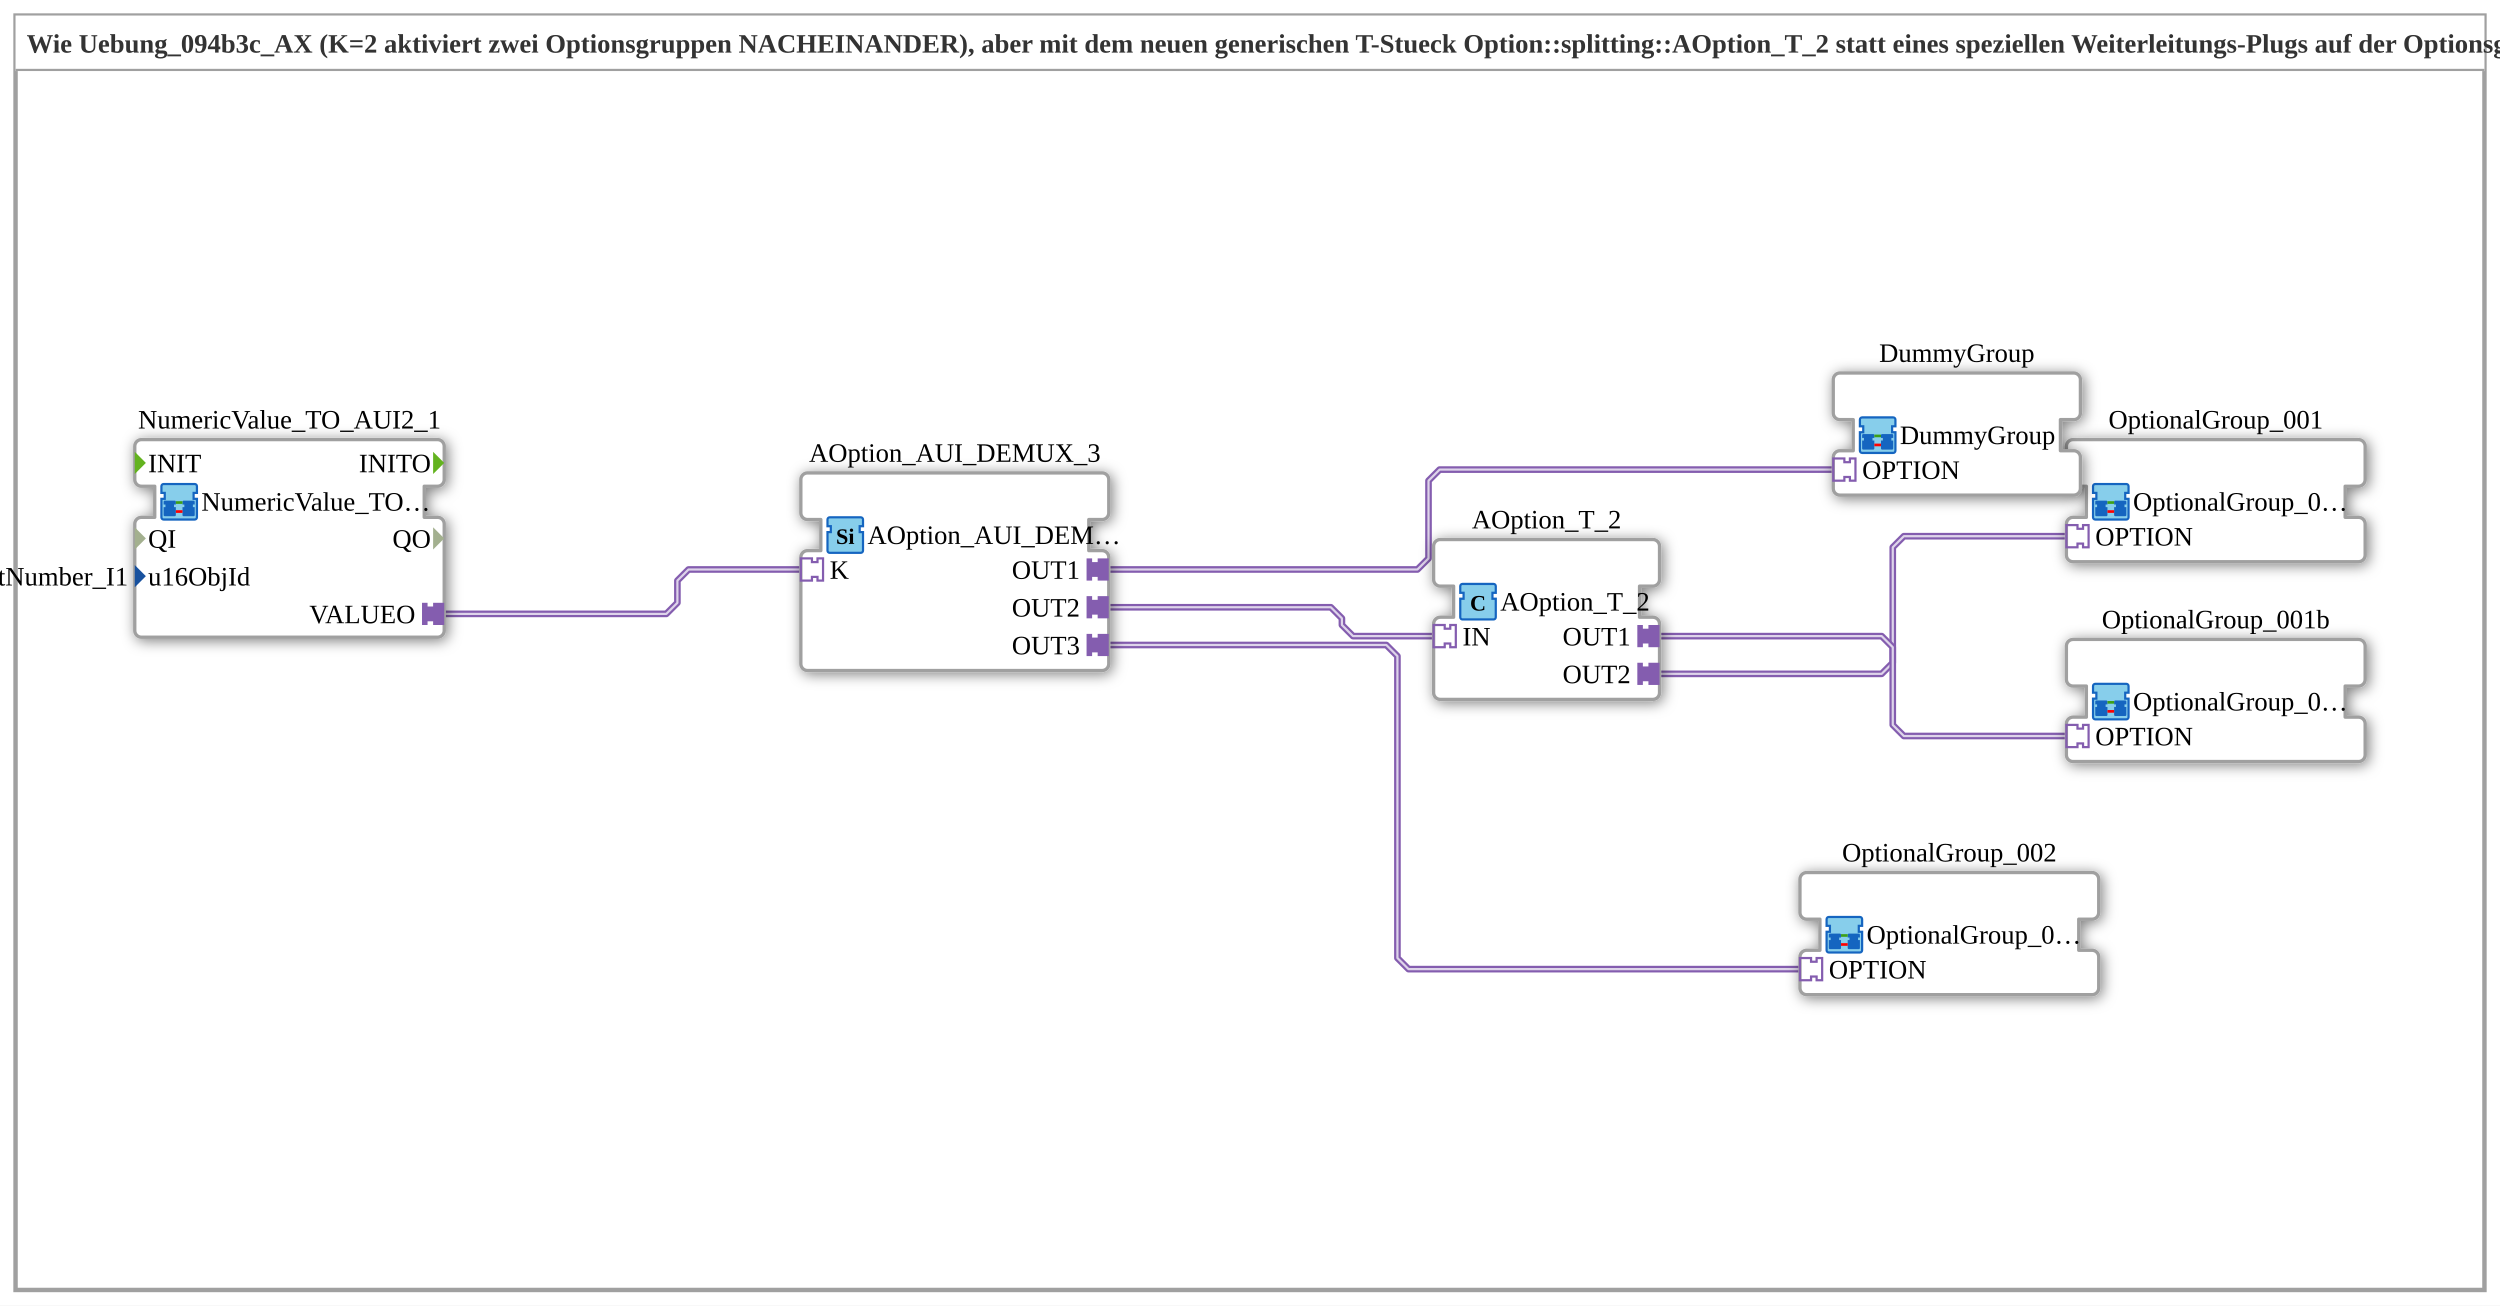
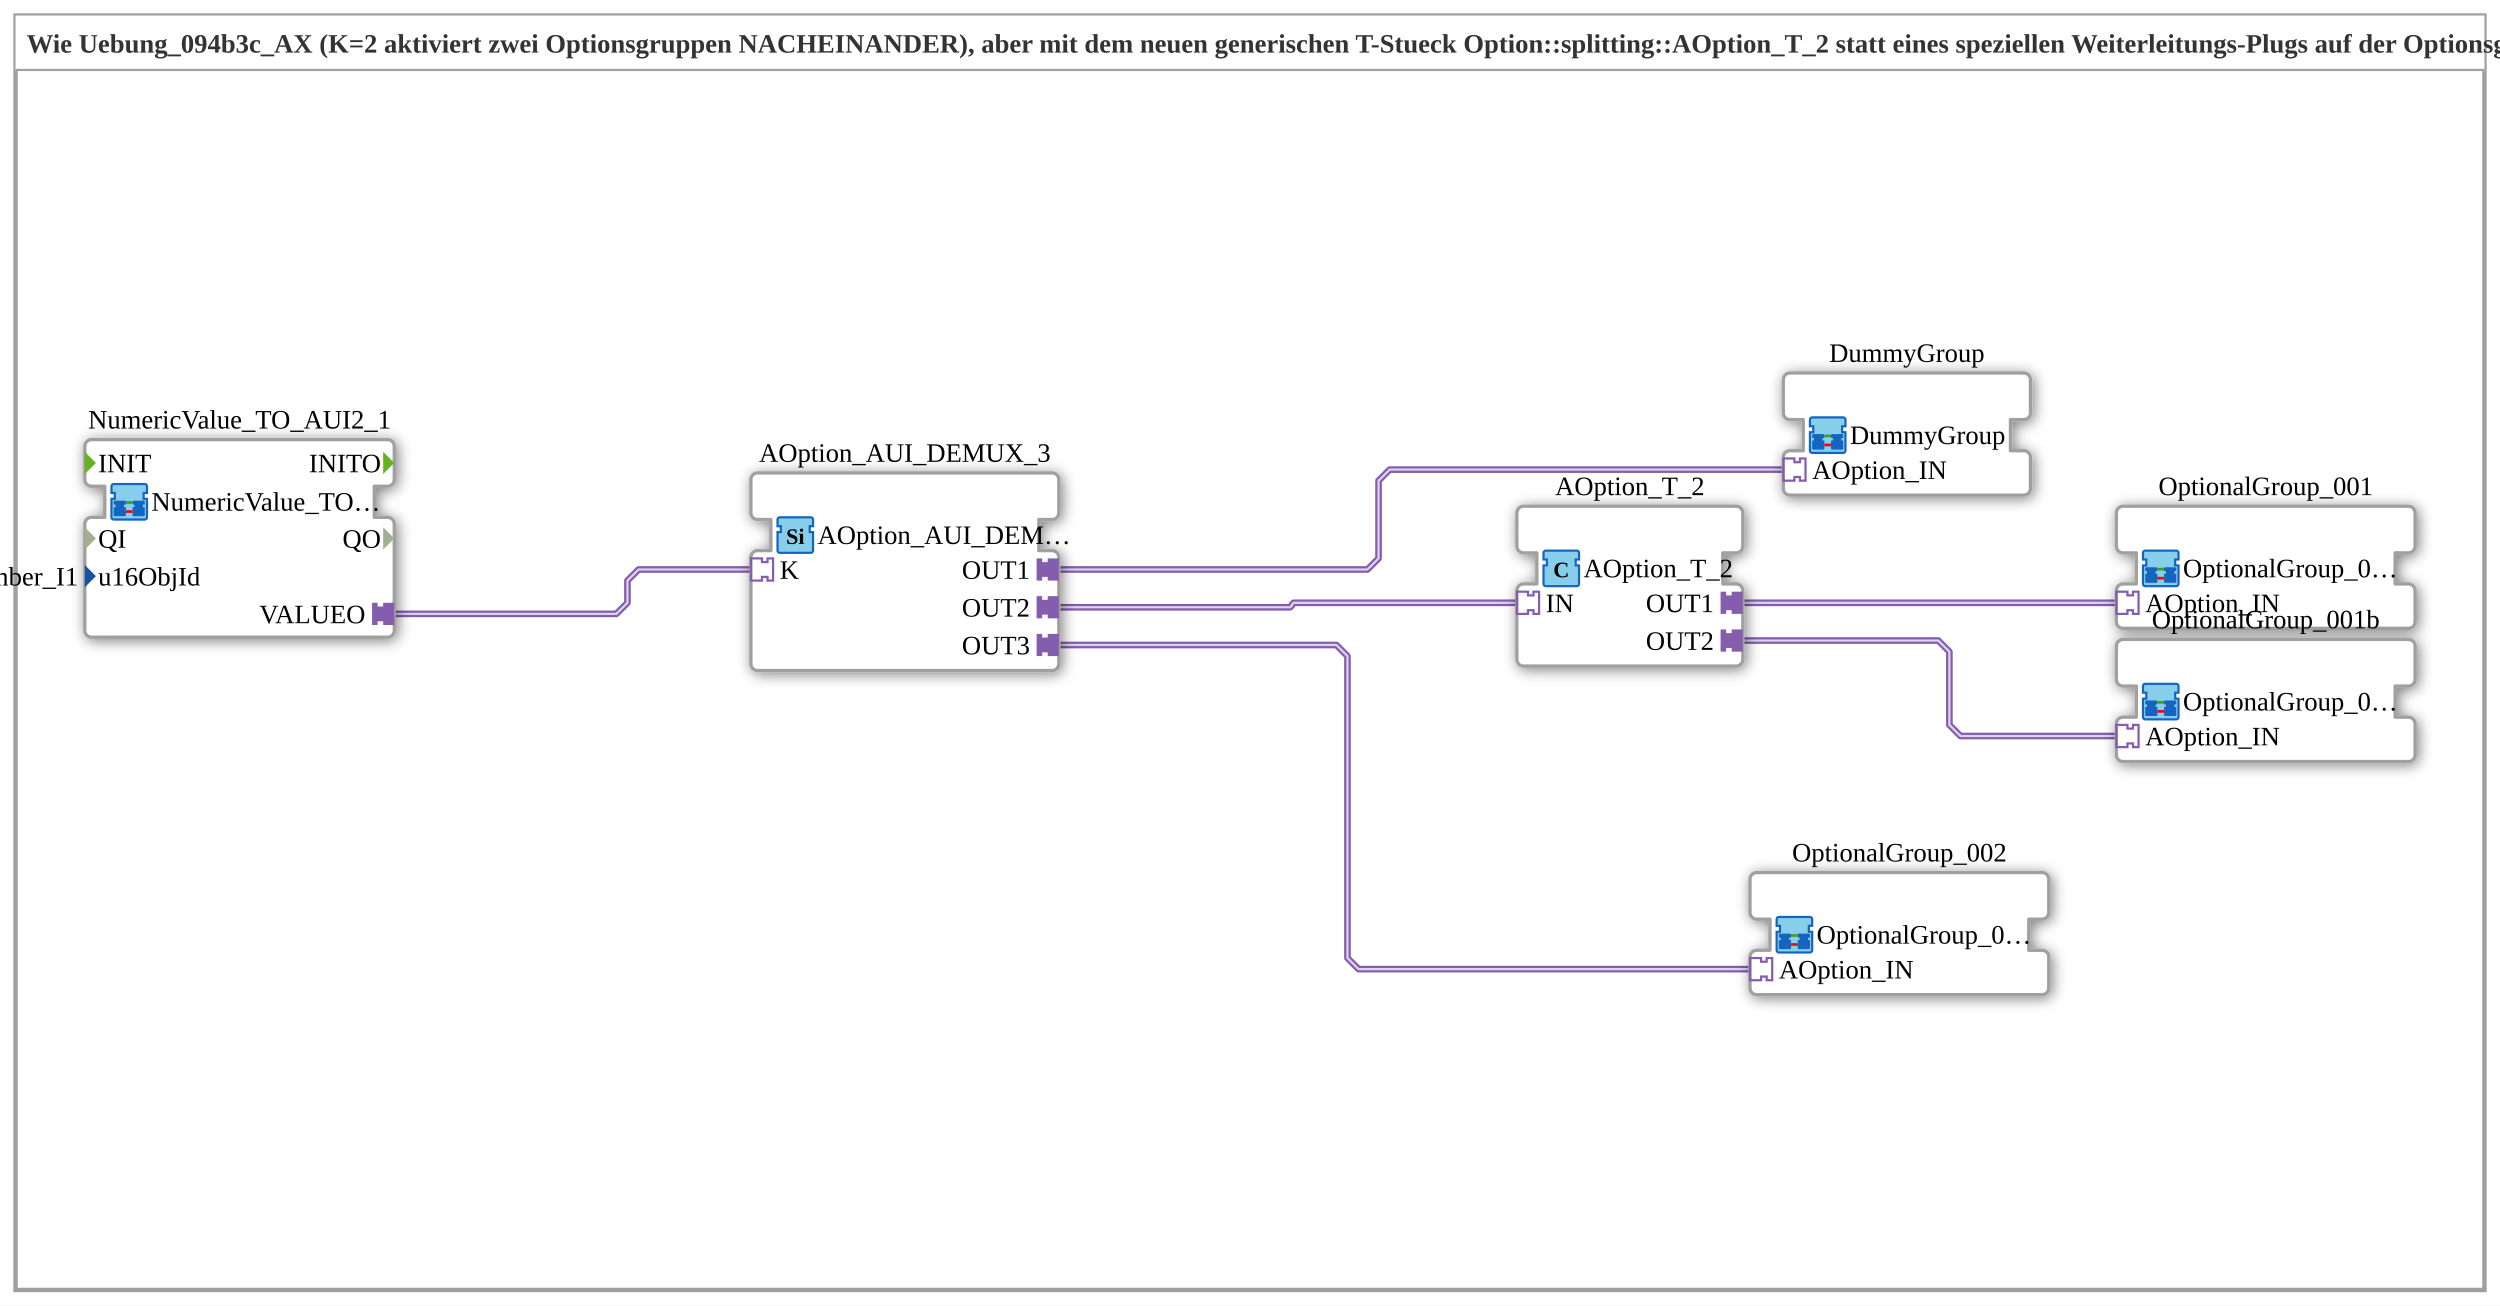
<svg xmlns="http://www.w3.org/2000/svg" viewBox="53.0 -93.0 1126.0 588.0" width="1126" height="588">
  <style>
    @font-face {
      font-family: "TGL 0-17_std";
      src: local("TGL 0-17_std"), url("../../../_static/fonts/TGL-0-17_std.ttf") format("truetype");
      font-style: normal;
      font-weight: normal;
    }
    @font-face {
      font-family: "TGL 0-17";
      src: local("TGL 0-17"), local("TGL 0-17 alt"), url("../../../_static/fonts/TGL-0-17_std.ttf") format("truetype");
      font-style: normal;
      font-weight: normal;
    }
    @font-face {
      font-family: "TGL 0-16_std";
      src: local("TGL 0-16_std"), url("../../../_static/fonts/TGL-0-16_std.ttf") format("truetype");
      font-style: normal;
      font-weight: normal;
    }
    @font-face {
      font-family: "TGL 0-16";
      src: local("TGL 0-16"), url("../../../_static/fonts/TGL-0-16_std.ttf") format("truetype");
      font-style: normal;
      font-weight: normal;
    }
  </style>
  <defs>
    <filter id="dropShadow" x="-20%" y="-20%" width="140%" height="140%">
      <feGaussianBlur in="SourceAlpha" stdDeviation="3" result="blur" />
      <feOffset in="blur" dx="1" dy="1" result="offsetBlur" />
      <feFlood flood-color="#000000" flood-opacity="0.5" result="shadowColor" />
      <feComposite in="shadowColor" in2="offsetBlur" operator="in" result="shadow" />
      <feMerge>
        <feMergeNode in="shadow" />
        <feMergeNode in="SourceGraphic" />
      </feMerge>
    </filter>
  </defs>
  <rect x="53.0" y="-93.0" width="1126.0" height="588.0" fill="white" />
  <rect x="60.0" y="-86.0" width="1112.0" height="574.0" fill="none" stroke="#A0A0A0" stroke-width="2" />
  <rect x="60.0" y="-86.0" width="1112.0" height="25.0" fill="white" stroke="none" />
  <line x1="60.0" y1="-61.5" x2="1172.0" y2="-61.5" stroke="#A0A0A0" stroke-width="1" />
  <text x="65.0" y="-69.3" font-family="'TGL 0-17_std', 'TGL 0-17', 'Times New Roman', Times, serif" font-size="12" font-weight="bold" fill="#333333">Wie Uebung_094b3c_AX (K=2 aktiviert zwei Optionsgruppen NACHEINANDER), aber mit dem neuen generischen T-Stueck Option::splitting::AOption_T_2 statt eines speziellen Weiterleitungs-Plugs auf der Optionsgruppe selbst: OptionalGroup_001 und OptionalGroup_001b sind beide die einfache, unveraenderte Variante (nur ein OPTION-Socket) - das T-Stueck sitzt extern zwischen DEMUX und den beiden Gruppen und kann genauso an eine dritte Gruppe (oder ein weiteres T-Stueck) weitergereicht werden.</text>
  <g id="sidebars">
  </g>
  <g id="connections">
-     <polyline points="253.1,183.5 353.1,183.5 358.1,178.5 358.1,168.5 363.1,163.5 413.7,163.5" fill="none" stroke="#845DAF" stroke-width="3" stroke-linejoin="round" />
-     <polyline points="253.1,183.5 353.1,183.5 358.1,178.5 358.1,168.5 363.1,163.5 413.7,163.5" fill="none" stroke="#DED4EA" stroke-width="1" stroke-linejoin="round" />
-     <polyline points="552.4,180.5 652.4,180.5 657.4,185.5 657.4,188.5 662.4,193.5 698.7,193.5" fill="none" stroke="#845DAF" stroke-width="3" stroke-linejoin="round" />
-     <polyline points="552.4,180.5 652.4,180.5 657.4,185.5 657.4,188.5 662.4,193.5 698.7,193.5" fill="none" stroke="#DED4EA" stroke-width="1" stroke-linejoin="round" />
-     <polyline points="800.5,210.5 900.5,210.5 905.5,205.5 905.5,153.5 910.5,148.5 983.7,148.5" fill="none" stroke="#845DAF" stroke-width="3" stroke-linejoin="round" />
-     <polyline points="800.5,210.5 900.5,210.5 905.5,205.5 905.5,153.5 910.5,148.5 983.7,148.5" fill="none" stroke="#DED4EA" stroke-width="1" stroke-linejoin="round" />
-     <polyline points="800.5,193.5 900.5,193.5 905.5,198.5 905.5,233.5 910.5,238.5 983.7,238.5" fill="none" stroke="#845DAF" stroke-width="3" stroke-linejoin="round" />
-     <polyline points="800.5,193.5 900.5,193.5 905.5,198.5 905.5,233.5 910.5,238.5 983.7,238.5" fill="none" stroke="#DED4EA" stroke-width="1" stroke-linejoin="round" />
-     <polyline points="552.4,197.5 677.4,197.5 682.4,202.5 682.4,338.5 687.4,343.5 863.7,343.5" fill="none" stroke="#845DAF" stroke-width="3" stroke-linejoin="round" />
-     <polyline points="552.4,197.5 677.4,197.5 682.4,202.5 682.4,338.5 687.4,343.5 863.7,343.5" fill="none" stroke="#DED4EA" stroke-width="1" stroke-linejoin="round" />
-     <polyline points="552.4,163.5 691.4,163.5 696.4,158.5 696.4,123.5 701.4,118.5 878.7,118.5" fill="none" stroke="#845DAF" stroke-width="3" stroke-linejoin="round" />
-     <polyline points="552.4,163.5 691.4,163.5 696.4,158.5 696.4,123.5 701.4,118.5 878.7,118.5" fill="none" stroke="#DED4EA" stroke-width="1" stroke-linejoin="round" />
+     <polyline points="230.6,183.5 330.6,183.5 335.6,178.5 335.6,168.5 340.6,163.5 391.2,163.5" fill="none" stroke="#845DAF" stroke-width="3" stroke-linejoin="round" />
+     <polyline points="230.6,183.5 330.6,183.5 335.6,178.5 335.6,168.5 340.6,163.5 391.2,163.5" fill="none" stroke="#DED4EA" stroke-width="1" stroke-linejoin="round" />
+     <polyline points="529.9,180.5 634.1,180.5 634.9,179.7 634.9,179.3 635.7,178.5 736.2,178.5" fill="none" stroke="#845DAF" stroke-width="3" stroke-linejoin="round" />
+     <polyline points="529.9,180.5 634.1,180.5 634.9,179.7 634.9,179.3 635.7,178.5 736.2,178.5" fill="none" stroke="#DED4EA" stroke-width="1" stroke-linejoin="round" />
+     <polyline points="838.0,195.5 926.0,195.5 931.0,200.5 931.0,233.5 936.0,238.5 1006.2,238.5" fill="none" stroke="#845DAF" stroke-width="3" stroke-linejoin="round" />
+     <polyline points="838.0,195.5 926.0,195.5 931.0,200.5 931.0,233.5 936.0,238.5 1006.2,238.5" fill="none" stroke="#DED4EA" stroke-width="1" stroke-linejoin="round" />
+     <polyline points="529.9,197.5 654.9,197.5 659.9,202.5 659.9,338.5 664.9,343.5 841.2,343.5" fill="none" stroke="#845DAF" stroke-width="3" stroke-linejoin="round" />
+     <polyline points="529.9,197.5 654.9,197.5 659.9,202.5 659.9,338.5 664.9,343.5 841.2,343.5" fill="none" stroke="#DED4EA" stroke-width="1" stroke-linejoin="round" />
+     <polyline points="529.9,163.5 668.9,163.5 673.9,158.5 673.9,123.5 678.9,118.5 856.2,118.5" fill="none" stroke="#845DAF" stroke-width="3" stroke-linejoin="round" />
+     <polyline points="529.9,163.5 668.9,163.5 673.9,158.5 673.9,123.5 678.9,118.5 856.2,118.5" fill="none" stroke="#DED4EA" stroke-width="1" stroke-linejoin="round" />
+     <polyline points="838.0,178.5 1006.2,178.5" fill="none" stroke="#845DAF" stroke-width="3" stroke-linejoin="round" />
+     <polyline points="838.0,178.5 1006.2,178.5" fill="none" stroke="#DED4EA" stroke-width="1" stroke-linejoin="round" />
  </g>
  <g id="interface_ports">
  </g>
  <g id="instances">
-     <g id="fb_AOption_AUI_DEMUX_3" transform="translate(413.7, 120.0)">
+     <g id="fb_AOption_AUI_DEMUX_3" transform="translate(391.2, 120.0)">
      <path d="M 3 0             L 135.688 0             A 3 3 0 0 1 138.688 3             L 138.688 18             A 3 3 0 0 1 135.688 21             L 129.688 21             L 129.688 35             L 135.688 35             A 3 3 0 0 1 138.688 38             L 138.688 86             A 3 3 0 0 1 135.688 89             L 3 89             A 3 3 0 0 1 0 86             L 0 38             A 3 3 0 0 1 3 35             L 9 35             L 9 21             L 3 21             A 3 3 0 0 1 0 18             L 0 3             A 3 3 0 0 1 3 0             Z" fill="#FFFFFF" stroke="#A0A0A0" stroke-width="1.5" stroke-linejoin="round" filter="url(#dropShadow)" />
      <path d="M 13.0 20.0             L 27.0 20.0             A 1 1 0 0 1 28.0 21.0             L 28.0 24.0             L 26.5 24.0             L 26.5 26.667             L 28.0 26.667             L 28.0 35.0             A 1 1 0 0 1 27.0 36.0             L 13.0 36.0             A 1 1 0 0 1 12.0 35.0             L 12.0 26.667             L 13.5 26.667             L 13.5 24.0             L 12.0 24.0             L 12.0 21.0             A 1 1 0 0 1 13.0 20.0             Z" fill="#87CEEB" stroke="#1565C0" stroke-width="1" />
      <text x="20.0" y="32.0" font-family="'TGL 0-17_std', 'TGL 0-17', 'Times New Roman', Times, serif" font-size="10" font-weight="bold" fill="#000000" text-anchor="middle">Si</text>
      <text x="30.0" y="32.0" font-family="'TGL 0-16_std', 'TGL 0-16', 'Times New Roman', Times, serif" font-size="12" fill="#000000">AOption_AUI_DEM…</text>
      <path d="M 0 38.5             L 5.0 38.5             L 5.0 40.167             L 7.5 40.167             L 7.5 38.5             L 10 38.5             L 10 48.5             L 7.5 48.5             L 7.5 46.833             L 5.0 46.833             L 5.0 48.5             L 0 48.5             Z" fill="none" stroke="#845DAF" stroke-width="1" />
      <text x="13" y="47.7" font-family="'TGL 0-17_std', 'TGL 0-17', 'Times New Roman', Times, serif" font-size="12" fill="#000000">K</text>
      <path d="M 128.688 38.5             L 131.188 38.5             L 131.188 40.167             L 133.688 40.167             L 133.688 38.5             L 138.688 38.5             L 138.688 48.5             L 133.688 48.5             L 133.688 46.833             L 131.188 46.833             L 131.188 48.5             L 128.688 48.5             Z" fill="#845DAF" />
      <text x="125.688" y="47.7" font-family="'TGL 0-17_std', 'TGL 0-17', 'Times New Roman', Times, serif" font-size="12" fill="#000000" text-anchor="end">OUT1</text>
      <path d="M 128.688 55.5             L 131.188 55.5             L 131.188 57.167             L 133.688 57.167             L 133.688 55.5             L 138.688 55.5             L 138.688 65.5             L 133.688 65.5             L 133.688 63.833             L 131.188 63.833             L 131.188 65.5             L 128.688 65.5             Z" fill="#845DAF" />
      <text x="125.688" y="64.7" font-family="'TGL 0-17_std', 'TGL 0-17', 'Times New Roman', Times, serif" font-size="12" fill="#000000" text-anchor="end">OUT2</text>
      <path d="M 128.688 72.5             L 131.188 72.5             L 131.188 74.167             L 133.688 74.167             L 133.688 72.5             L 138.688 72.5             L 138.688 82.5             L 133.688 82.5             L 133.688 80.833             L 131.188 80.833             L 131.188 82.5             L 128.688 82.5             Z" fill="#845DAF" />
      <text x="125.688" y="81.7" font-family="'TGL 0-17_std', 'TGL 0-17', 'Times New Roman', Times, serif" font-size="12" fill="#000000" text-anchor="end">OUT3</text>
      <text x="69.344" y="-5" font-family="'TGL 0-17_std', 'TGL 0-17', 'Times New Roman', Times, serif" font-size="12" fill="#000000" text-anchor="middle">AOption_AUI_DEMUX_3</text>
    </g>
-     <g id="fb_AOption_T_2" transform="translate(698.7, 150.0)">
+     <g id="fb_AOption_T_2" transform="translate(736.2, 135.0)">
      <path d="M 3 0             L 98.75 0             A 3 3 0 0 1 101.75 3             L 101.75 18             A 3 3 0 0 1 98.75 21             L 92.75 21             L 92.75 35             L 98.75 35             A 3 3 0 0 1 101.75 38             L 101.75 69             A 3 3 0 0 1 98.75 72             L 3 72             A 3 3 0 0 1 0 69             L 0 38             A 3 3 0 0 1 3 35             L 9 35             L 9 21             L 3 21             A 3 3 0 0 1 0 18             L 0 3             A 3 3 0 0 1 3 0             Z" fill="#FFFFFF" stroke="#A0A0A0" stroke-width="1.5" stroke-linejoin="round" filter="url(#dropShadow)" />
      <path d="M 13.0 20.0             L 27.0 20.0             A 1 1 0 0 1 28.0 21.0             L 28.0 24.0             L 26.5 24.0             L 26.5 26.667             L 28.0 26.667             L 28.0 35.0             A 1 1 0 0 1 27.0 36.0             L 13.0 36.0             A 1 1 0 0 1 12.0 35.0             L 12.0 26.667             L 13.5 26.667             L 13.5 24.0             L 12.0 24.0             L 12.0 21.0             A 1 1 0 0 1 13.0 20.0             Z" fill="#87CEEB" stroke="#1565C0" stroke-width="1" />
      <text x="20.0" y="32.0" font-family="'TGL 0-17_std', 'TGL 0-17', 'Times New Roman', Times, serif" font-size="10" font-weight="bold" fill="#000000" text-anchor="middle">C</text>
      <text x="30.0" y="32.0" font-family="'TGL 0-16_std', 'TGL 0-16', 'Times New Roman', Times, serif" font-size="12" fill="#000000">AOption_T_2</text>
      <path d="M 0 38.5             L 5.0 38.5             L 5.0 40.167             L 7.5 40.167             L 7.5 38.5             L 10 38.5             L 10 48.5             L 7.5 48.5             L 7.5 46.833             L 5.0 46.833             L 5.0 48.5             L 0 48.5             Z" fill="none" stroke="#845DAF" stroke-width="1" />
      <text x="13" y="47.7" font-family="'TGL 0-17_std', 'TGL 0-17', 'Times New Roman', Times, serif" font-size="12" fill="#000000">IN</text>
      <path d="M 91.75 38.5             L 94.25 38.5             L 94.25 40.167             L 96.75 40.167             L 96.75 38.5             L 101.75 38.5             L 101.75 48.5             L 96.75 48.5             L 96.75 46.833             L 94.25 46.833             L 94.25 48.5             L 91.75 48.5             Z" fill="#845DAF" />
      <text x="88.75" y="47.7" font-family="'TGL 0-17_std', 'TGL 0-17', 'Times New Roman', Times, serif" font-size="12" fill="#000000" text-anchor="end">OUT1</text>
      <path d="M 91.75 55.5             L 94.25 55.5             L 94.25 57.167             L 96.75 57.167             L 96.75 55.5             L 101.75 55.5             L 101.75 65.5             L 96.75 65.5             L 96.75 63.833             L 94.25 63.833             L 94.25 65.5             L 91.75 65.5             Z" fill="#845DAF" />
      <text x="88.75" y="64.7" font-family="'TGL 0-17_std', 'TGL 0-17', 'Times New Roman', Times, serif" font-size="12" fill="#000000" text-anchor="end">OUT2</text>
      <text x="50.875" y="-5" font-family="'TGL 0-17_std', 'TGL 0-17', 'Times New Roman', Times, serif" font-size="12" fill="#000000" text-anchor="middle">AOption_T_2</text>
    </g>
-     <g id="fb_NumericValue_TO_AUI2_1" transform="translate(113.7, 105.0)">
+     <g id="fb_NumericValue_TO_AUI2_1" transform="translate(91.2, 105.0)">
      <path d="M 3 0             L 136.375 0             A 3 3 0 0 1 139.375 3             L 139.375 18             A 3 3 0 0 1 136.375 21             L 130.375 21             L 130.375 35             L 136.375 35             A 3 3 0 0 1 139.375 38             L 139.375 86             A 3 3 0 0 1 136.375 89             L 3 89             A 3 3 0 0 1 0 86             L 0 38             A 3 3 0 0 1 3 35             L 9 35             L 9 21             L 3 21             A 3 3 0 0 1 0 18             L 0 3             A 3 3 0 0 1 3 0             Z" fill="#FFFFFF" stroke="#A0A0A0" stroke-width="1.5" stroke-linejoin="round" filter="url(#dropShadow)" />
      <path d="M 13.0 20.0             L 27.0 20.0             A 1 1 0 0 1 28.0 21.0             L 28.0 24.0             L 26.5 24.0             L 26.5 26.667             L 28.0 26.667             L 28.0 35.0             A 1 1 0 0 1 27.0 36.0             L 13.0 36.0             A 1 1 0 0 1 12.0 35.0             L 12.0 26.667             L 13.5 26.667             L 13.5 24.0             L 12.0 24.0             L 12.0 21.0             A 1 1 0 0 1 13.0 20.0             Z" fill="#87CEEB" stroke="#1565C0" stroke-width="1" />
      <path d="M 13.5 27.5 L 18.0 27.5 A 0.5 0.5 0 0 1 18.5 28.0 L 18.5 29.25 L 17.675 29.25 L 17.675 30.417 L 18.5 30.417 L 18.5 34.0 A 0.5 0.5 0 0 1 18.0 34.5 L 13.5 34.5 A 0.5 0.5 0 0 1 13.0 34.0 L 13.0 30.417 L 13.825 30.417 L 13.825 29.25 L 13.0 29.25 L 13.0 28.0 A 0.5 0.5 0 0 1 13.5 27.5 Z" fill="#1565C0" stroke="none" />
      <path d="M 22.0 27.5 L 26.5 27.5 A 0.5 0.5 0 0 1 27.0 28.0 L 27.0 29.25 L 26.175 29.25 L 26.175 30.417 L 27.0 30.417 L 27.0 34.0 A 0.5 0.5 0 0 1 26.5 34.5 L 22.0 34.5 A 0.5 0.5 0 0 1 21.5 34.0 L 21.5 30.417 L 22.325 30.417 L 22.325 29.25 L 21.5 29.25 L 21.5 28.0 A 0.5 0.5 0 0 1 22.0 27.5 Z" fill="#1565C0" stroke="none" />
      <line x1="18.5" y1="28.34" x2="21.5" y2="28.34" stroke="#3DA015" stroke-width="1.2" />
      <line x1="18.5" y1="32.4" x2="21.5" y2="32.4" stroke="#FF0000" stroke-width="1.2" />
      <text x="30.0" y="32.0" font-family="'TGL 0-16_std', 'TGL 0-16', 'Times New Roman', Times, serif" font-size="12" fill="#000000">NumericValue_TO…</text>
      <polygon points="0,5.5 5,10.5 0,15.5" fill="#63B31F" />
      <text x="6" y="14.7" font-family="'TGL 0-17_std', 'TGL 0-17', 'Times New Roman', Times, serif" font-size="12" fill="#000000">INIT</text>
      <polygon points="134.375,5.5 139.375,10.5 134.375,15.5" fill="#63B31F" />
      <text x="133.375" y="14.7" font-family="'TGL 0-17_std', 'TGL 0-17', 'Times New Roman', Times, serif" font-size="12" fill="#000000" text-anchor="end">INITO</text>
      <polygon points="0,39.5 5,44.5 0,49.5" fill="#A3B08F" />
      <text x="6" y="48.7" font-family="'TGL 0-17_std', 'TGL 0-17', 'Times New Roman', Times, serif" font-size="12" fill="#000000">QI</text>
      <polygon points="0,56.5 5,61.5 0,66.5" fill="#18519E" />
      <text x="6" y="65.7" font-family="'TGL 0-17_std', 'TGL 0-17', 'Times New Roman', Times, serif" font-size="12" fill="#000000">u16ObjId</text>
      <polygon points="134.375,39.5 139.375,44.5 134.375,49.5" fill="#A3B08F" />
      <text x="133.375" y="48.7" font-family="'TGL 0-17_std', 'TGL 0-17', 'Times New Roman', Times, serif" font-size="12" fill="#000000" text-anchor="end">QO</text>
      <text x="-3" y="65.7" font-family="'TGL 0-17_std', 'TGL 0-17', 'Times New Roman', Times, serif" font-size="12" fill="#000000" text-anchor="end">InputNumber_I1</text>
      <path d="M 129.375 73.5             L 131.875 73.5             L 131.875 75.167             L 134.375 75.167             L 134.375 73.5             L 139.375 73.5             L 139.375 83.5             L 134.375 83.5             L 134.375 81.833             L 131.875 81.833             L 131.875 83.5             L 129.375 83.5             Z" fill="#845DAF" />
      <text x="126.375" y="82.7" font-family="'TGL 0-17_std', 'TGL 0-17', 'Times New Roman', Times, serif" font-size="12" fill="#000000" text-anchor="end">VALUEO</text>
      <text x="69.688" y="-5" font-family="'TGL 0-17_std', 'TGL 0-17', 'Times New Roman', Times, serif" font-size="12" fill="#000000" text-anchor="middle">NumericValue_TO_AUI2_1</text>
    </g>
-     <g id="fb_OptionalGroup_001" transform="translate(983.7, 105.0)">
+     <g id="fb_OptionalGroup_001" transform="translate(1006.2, 135.0)">
      <path d="M 3 0             L 131.562 0             A 3 3 0 0 1 134.562 3             L 134.562 18             A 3 3 0 0 1 131.562 21             L 125.562 21             L 125.562 35             L 131.562 35             A 3 3 0 0 1 134.562 38             L 134.562 52             A 3 3 0 0 1 131.562 55             L 3 55             A 3 3 0 0 1 0 52             L 0 38             A 3 3 0 0 1 3 35             L 9 35             L 9 21             L 3 21             A 3 3 0 0 1 0 18             L 0 3             A 3 3 0 0 1 3 0             Z" fill="#FFFFFF" stroke="#A0A0A0" stroke-width="1.5" stroke-linejoin="round" filter="url(#dropShadow)" />
      <path d="M 13.0 20.0             L 27.0 20.0             A 1 1 0 0 1 28.0 21.0             L 28.0 24.0             L 26.5 24.0             L 26.5 26.667             L 28.0 26.667             L 28.0 35.0             A 1 1 0 0 1 27.0 36.0             L 13.0 36.0             A 1 1 0 0 1 12.0 35.0             L 12.0 26.667             L 13.5 26.667             L 13.5 24.0             L 12.0 24.0             L 12.0 21.0             A 1 1 0 0 1 13.0 20.0             Z" fill="#87CEEB" stroke="#1565C0" stroke-width="1" />
      <path d="M 13.5 27.5 L 18.0 27.5 A 0.5 0.5 0 0 1 18.5 28.0 L 18.5 29.25 L 17.675 29.25 L 17.675 30.417 L 18.5 30.417 L 18.5 34.0 A 0.5 0.5 0 0 1 18.0 34.5 L 13.5 34.5 A 0.5 0.5 0 0 1 13.0 34.0 L 13.0 30.417 L 13.825 30.417 L 13.825 29.25 L 13.0 29.25 L 13.0 28.0 A 0.5 0.5 0 0 1 13.5 27.5 Z" fill="#1565C0" stroke="none" />
      <path d="M 22.0 27.5 L 26.5 27.5 A 0.5 0.5 0 0 1 27.0 28.0 L 27.0 29.25 L 26.175 29.25 L 26.175 30.417 L 27.0 30.417 L 27.0 34.0 A 0.5 0.5 0 0 1 26.5 34.5 L 22.0 34.5 A 0.5 0.5 0 0 1 21.5 34.0 L 21.5 30.417 L 22.325 30.417 L 22.325 29.25 L 21.5 29.25 L 21.5 28.0 A 0.5 0.5 0 0 1 22.0 27.5 Z" fill="#1565C0" stroke="none" />
      <line x1="18.5" y1="28.34" x2="21.5" y2="28.34" stroke="#3DA015" stroke-width="1.2" />
      <line x1="18.5" y1="32.4" x2="21.5" y2="32.4" stroke="#FF0000" stroke-width="1.2" />
      <text x="30.0" y="32.0" font-family="'TGL 0-16_std', 'TGL 0-16', 'Times New Roman', Times, serif" font-size="12" fill="#000000">OptionalGroup_0…</text>
      <path d="M 0 38.5             L 5.0 38.5             L 5.0 40.167             L 7.5 40.167             L 7.5 38.5             L 10 38.5             L 10 48.5             L 7.5 48.5             L 7.5 46.833             L 5.0 46.833             L 5.0 48.5             L 0 48.5             Z" fill="none" stroke="#845DAF" stroke-width="1" />
-       <text x="13" y="47.7" font-family="'TGL 0-17_std', 'TGL 0-17', 'Times New Roman', Times, serif" font-size="12" fill="#000000">OPTION</text>
+       <text x="13" y="47.7" font-family="'TGL 0-17_std', 'TGL 0-17', 'Times New Roman', Times, serif" font-size="12" fill="#000000">AOption_IN</text>
      <text x="67.281" y="-5" font-family="'TGL 0-17_std', 'TGL 0-17', 'Times New Roman', Times, serif" font-size="12" fill="#000000" text-anchor="middle">OptionalGroup_001</text>
    </g>
-     <g id="fb_OptionalGroup_001b" transform="translate(983.7, 195.0)">
+     <g id="fb_OptionalGroup_001b" transform="translate(1006.2, 195.0)">
      <path d="M 3 0             L 131.562 0             A 3 3 0 0 1 134.562 3             L 134.562 18             A 3 3 0 0 1 131.562 21             L 125.562 21             L 125.562 35             L 131.562 35             A 3 3 0 0 1 134.562 38             L 134.562 52             A 3 3 0 0 1 131.562 55             L 3 55             A 3 3 0 0 1 0 52             L 0 38             A 3 3 0 0 1 3 35             L 9 35             L 9 21             L 3 21             A 3 3 0 0 1 0 18             L 0 3             A 3 3 0 0 1 3 0             Z" fill="#FFFFFF" stroke="#A0A0A0" stroke-width="1.5" stroke-linejoin="round" filter="url(#dropShadow)" />
      <path d="M 13.0 20.0             L 27.0 20.0             A 1 1 0 0 1 28.0 21.0             L 28.0 24.0             L 26.5 24.0             L 26.5 26.667             L 28.0 26.667             L 28.0 35.0             A 1 1 0 0 1 27.0 36.0             L 13.0 36.0             A 1 1 0 0 1 12.0 35.0             L 12.0 26.667             L 13.5 26.667             L 13.5 24.0             L 12.0 24.0             L 12.0 21.0             A 1 1 0 0 1 13.0 20.0             Z" fill="#87CEEB" stroke="#1565C0" stroke-width="1" />
      <path d="M 13.5 27.5 L 18.0 27.5 A 0.5 0.5 0 0 1 18.5 28.0 L 18.5 29.25 L 17.675 29.25 L 17.675 30.417 L 18.5 30.417 L 18.5 34.0 A 0.5 0.5 0 0 1 18.0 34.5 L 13.5 34.5 A 0.5 0.5 0 0 1 13.0 34.0 L 13.0 30.417 L 13.825 30.417 L 13.825 29.25 L 13.0 29.25 L 13.0 28.0 A 0.5 0.5 0 0 1 13.5 27.5 Z" fill="#1565C0" stroke="none" />
      <path d="M 22.0 27.5 L 26.5 27.5 A 0.5 0.5 0 0 1 27.0 28.0 L 27.0 29.25 L 26.175 29.25 L 26.175 30.417 L 27.0 30.417 L 27.0 34.0 A 0.5 0.5 0 0 1 26.5 34.5 L 22.0 34.5 A 0.5 0.5 0 0 1 21.5 34.0 L 21.5 30.417 L 22.325 30.417 L 22.325 29.25 L 21.5 29.25 L 21.5 28.0 A 0.5 0.5 0 0 1 22.0 27.5 Z" fill="#1565C0" stroke="none" />
      <line x1="18.5" y1="28.34" x2="21.5" y2="28.34" stroke="#3DA015" stroke-width="1.2" />
      <line x1="18.5" y1="32.4" x2="21.5" y2="32.4" stroke="#FF0000" stroke-width="1.2" />
      <text x="30.0" y="32.0" font-family="'TGL 0-16_std', 'TGL 0-16', 'Times New Roman', Times, serif" font-size="12" fill="#000000">OptionalGroup_0…</text>
      <path d="M 0 38.5             L 5.0 38.5             L 5.0 40.167             L 7.5 40.167             L 7.5 38.5             L 10 38.5             L 10 48.5             L 7.5 48.5             L 7.5 46.833             L 5.0 46.833             L 5.0 48.5             L 0 48.5             Z" fill="none" stroke="#845DAF" stroke-width="1" />
-       <text x="13" y="47.7" font-family="'TGL 0-17_std', 'TGL 0-17', 'Times New Roman', Times, serif" font-size="12" fill="#000000">OPTION</text>
+       <text x="13" y="47.7" font-family="'TGL 0-17_std', 'TGL 0-17', 'Times New Roman', Times, serif" font-size="12" fill="#000000">AOption_IN</text>
      <text x="67.281" y="-5" font-family="'TGL 0-17_std', 'TGL 0-17', 'Times New Roman', Times, serif" font-size="12" fill="#000000" text-anchor="middle">OptionalGroup_001b</text>
    </g>
-     <g id="fb_OptionalGroup_002" transform="translate(863.7, 300.0)">
+     <g id="fb_OptionalGroup_002" transform="translate(841.2, 300.0)">
      <path d="M 3 0             L 131.562 0             A 3 3 0 0 1 134.562 3             L 134.562 18             A 3 3 0 0 1 131.562 21             L 125.562 21             L 125.562 35             L 131.562 35             A 3 3 0 0 1 134.562 38             L 134.562 52             A 3 3 0 0 1 131.562 55             L 3 55             A 3 3 0 0 1 0 52             L 0 38             A 3 3 0 0 1 3 35             L 9 35             L 9 21             L 3 21             A 3 3 0 0 1 0 18             L 0 3             A 3 3 0 0 1 3 0             Z" fill="#FFFFFF" stroke="#A0A0A0" stroke-width="1.5" stroke-linejoin="round" filter="url(#dropShadow)" />
      <path d="M 13.0 20.0             L 27.0 20.0             A 1 1 0 0 1 28.0 21.0             L 28.0 24.0             L 26.5 24.0             L 26.5 26.667             L 28.0 26.667             L 28.0 35.0             A 1 1 0 0 1 27.0 36.0             L 13.0 36.0             A 1 1 0 0 1 12.0 35.0             L 12.0 26.667             L 13.5 26.667             L 13.5 24.0             L 12.0 24.0             L 12.0 21.0             A 1 1 0 0 1 13.0 20.0             Z" fill="#87CEEB" stroke="#1565C0" stroke-width="1" />
      <path d="M 13.5 27.5 L 18.0 27.5 A 0.5 0.5 0 0 1 18.5 28.0 L 18.5 29.25 L 17.675 29.25 L 17.675 30.417 L 18.5 30.417 L 18.5 34.0 A 0.5 0.5 0 0 1 18.0 34.5 L 13.5 34.5 A 0.5 0.5 0 0 1 13.0 34.0 L 13.0 30.417 L 13.825 30.417 L 13.825 29.25 L 13.0 29.25 L 13.0 28.0 A 0.5 0.5 0 0 1 13.5 27.5 Z" fill="#1565C0" stroke="none" />
      <path d="M 22.0 27.5 L 26.5 27.5 A 0.5 0.5 0 0 1 27.0 28.0 L 27.0 29.25 L 26.175 29.25 L 26.175 30.417 L 27.0 30.417 L 27.0 34.0 A 0.5 0.5 0 0 1 26.5 34.5 L 22.0 34.5 A 0.5 0.5 0 0 1 21.5 34.0 L 21.5 30.417 L 22.325 30.417 L 22.325 29.25 L 21.5 29.25 L 21.5 28.0 A 0.5 0.5 0 0 1 22.0 27.5 Z" fill="#1565C0" stroke="none" />
      <line x1="18.5" y1="28.34" x2="21.5" y2="28.34" stroke="#3DA015" stroke-width="1.2" />
      <line x1="18.5" y1="32.4" x2="21.5" y2="32.4" stroke="#FF0000" stroke-width="1.2" />
      <text x="30.0" y="32.0" font-family="'TGL 0-16_std', 'TGL 0-16', 'Times New Roman', Times, serif" font-size="12" fill="#000000">OptionalGroup_0…</text>
      <path d="M 0 38.5             L 5.0 38.5             L 5.0 40.167             L 7.5 40.167             L 7.5 38.5             L 10 38.5             L 10 48.5             L 7.5 48.5             L 7.5 46.833             L 5.0 46.833             L 5.0 48.5             L 0 48.5             Z" fill="none" stroke="#845DAF" stroke-width="1" />
-       <text x="13" y="47.7" font-family="'TGL 0-17_std', 'TGL 0-17', 'Times New Roman', Times, serif" font-size="12" fill="#000000">OPTION</text>
+       <text x="13" y="47.7" font-family="'TGL 0-17_std', 'TGL 0-17', 'Times New Roman', Times, serif" font-size="12" fill="#000000">AOption_IN</text>
      <text x="67.281" y="-5" font-family="'TGL 0-17_std', 'TGL 0-17', 'Times New Roman', Times, serif" font-size="12" fill="#000000" text-anchor="middle">OptionalGroup_002</text>
    </g>
-     <g id="fb_DummyGroup" transform="translate(878.7, 75.0)">
+     <g id="fb_DummyGroup" transform="translate(856.2, 75.0)">
      <path d="M 3 0             L 108.312 0             A 3 3 0 0 1 111.312 3             L 111.312 18             A 3 3 0 0 1 108.312 21             L 102.312 21             L 102.312 35             L 108.312 35             A 3 3 0 0 1 111.312 38             L 111.312 52             A 3 3 0 0 1 108.312 55             L 3 55             A 3 3 0 0 1 0 52             L 0 38             A 3 3 0 0 1 3 35             L 9 35             L 9 21             L 3 21             A 3 3 0 0 1 0 18             L 0 3             A 3 3 0 0 1 3 0             Z" fill="#FFFFFF" stroke="#A0A0A0" stroke-width="1.5" stroke-linejoin="round" filter="url(#dropShadow)" />
      <path d="M 13.0 20.0             L 27.0 20.0             A 1 1 0 0 1 28.0 21.0             L 28.0 24.0             L 26.5 24.0             L 26.5 26.667             L 28.0 26.667             L 28.0 35.0             A 1 1 0 0 1 27.0 36.0             L 13.0 36.0             A 1 1 0 0 1 12.0 35.0             L 12.0 26.667             L 13.5 26.667             L 13.5 24.0             L 12.0 24.0             L 12.0 21.0             A 1 1 0 0 1 13.0 20.0             Z" fill="#87CEEB" stroke="#1565C0" stroke-width="1" />
      <path d="M 13.5 27.5 L 18.0 27.5 A 0.5 0.5 0 0 1 18.5 28.0 L 18.5 29.25 L 17.675 29.25 L 17.675 30.417 L 18.5 30.417 L 18.5 34.0 A 0.5 0.5 0 0 1 18.0 34.5 L 13.5 34.5 A 0.5 0.5 0 0 1 13.0 34.0 L 13.0 30.417 L 13.825 30.417 L 13.825 29.25 L 13.0 29.25 L 13.0 28.0 A 0.5 0.5 0 0 1 13.5 27.5 Z" fill="#1565C0" stroke="none" />
      <path d="M 22.0 27.5 L 26.5 27.5 A 0.5 0.5 0 0 1 27.0 28.0 L 27.0 29.25 L 26.175 29.25 L 26.175 30.417 L 27.0 30.417 L 27.0 34.0 A 0.5 0.5 0 0 1 26.5 34.5 L 22.0 34.5 A 0.5 0.5 0 0 1 21.5 34.0 L 21.5 30.417 L 22.325 30.417 L 22.325 29.25 L 21.5 29.25 L 21.5 28.0 A 0.5 0.5 0 0 1 22.0 27.5 Z" fill="#1565C0" stroke="none" />
      <line x1="18.5" y1="28.34" x2="21.5" y2="28.34" stroke="#3DA015" stroke-width="1.2" />
      <line x1="18.5" y1="32.4" x2="21.5" y2="32.4" stroke="#FF0000" stroke-width="1.2" />
      <text x="30.0" y="32.0" font-family="'TGL 0-16_std', 'TGL 0-16', 'Times New Roman', Times, serif" font-size="12" fill="#000000">DummyGroup</text>
      <path d="M 0 38.5             L 5.0 38.5             L 5.0 40.167             L 7.5 40.167             L 7.5 38.5             L 10 38.5             L 10 48.5             L 7.5 48.5             L 7.5 46.833             L 5.0 46.833             L 5.0 48.5             L 0 48.5             Z" fill="none" stroke="#845DAF" stroke-width="1" />
-       <text x="13" y="47.7" font-family="'TGL 0-17_std', 'TGL 0-17', 'Times New Roman', Times, serif" font-size="12" fill="#000000">OPTION</text>
+       <text x="13" y="47.7" font-family="'TGL 0-17_std', 'TGL 0-17', 'Times New Roman', Times, serif" font-size="12" fill="#000000">AOption_IN</text>
      <text x="55.656" y="-5" font-family="'TGL 0-17_std', 'TGL 0-17', 'Times New Roman', Times, serif" font-size="12" fill="#000000" text-anchor="middle">DummyGroup</text>
    </g>
  </g>
</svg>
